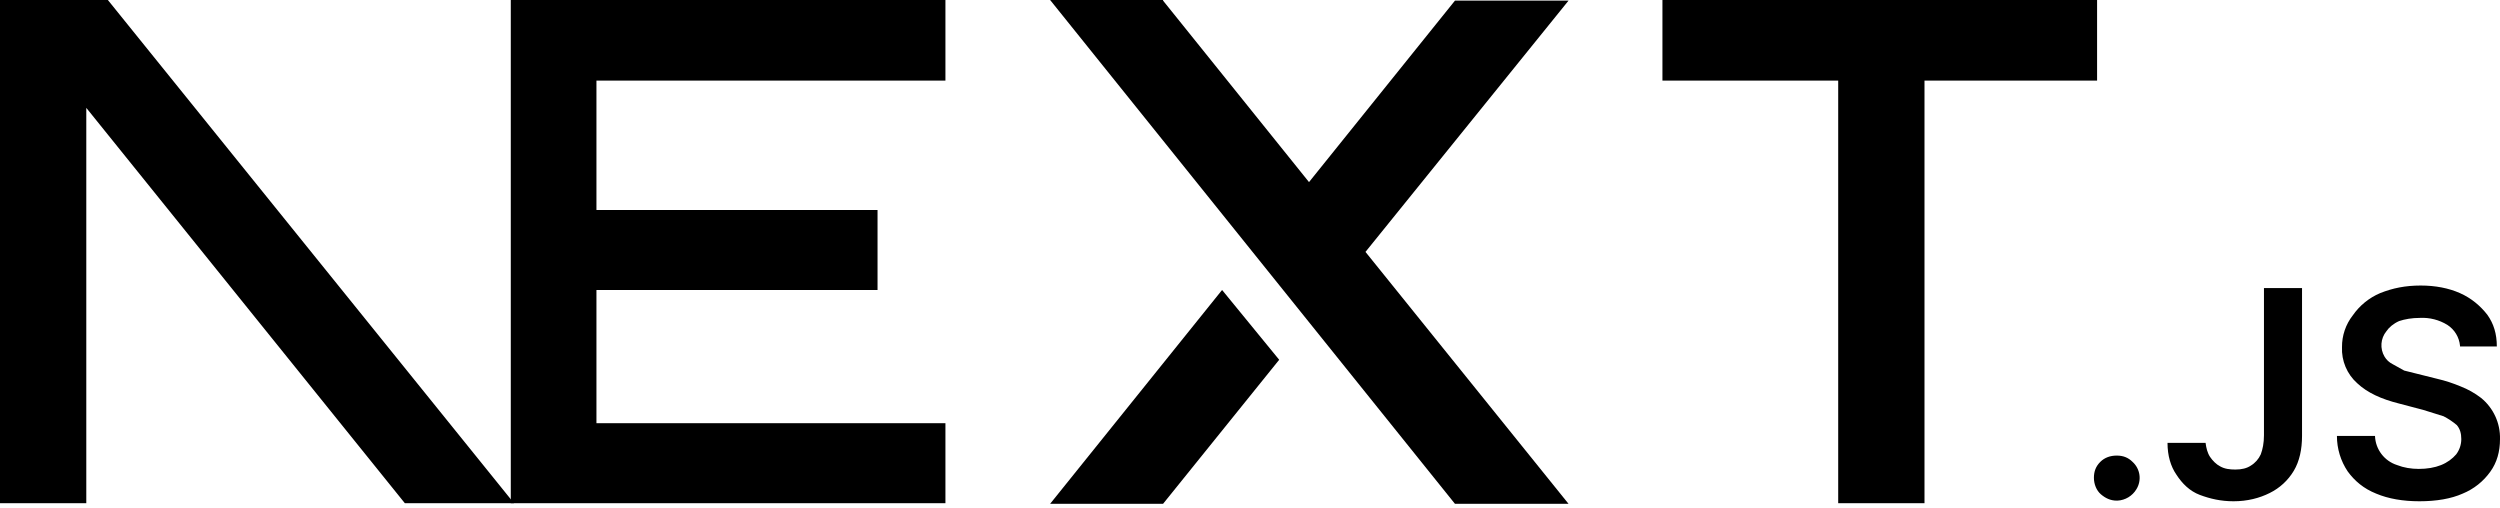
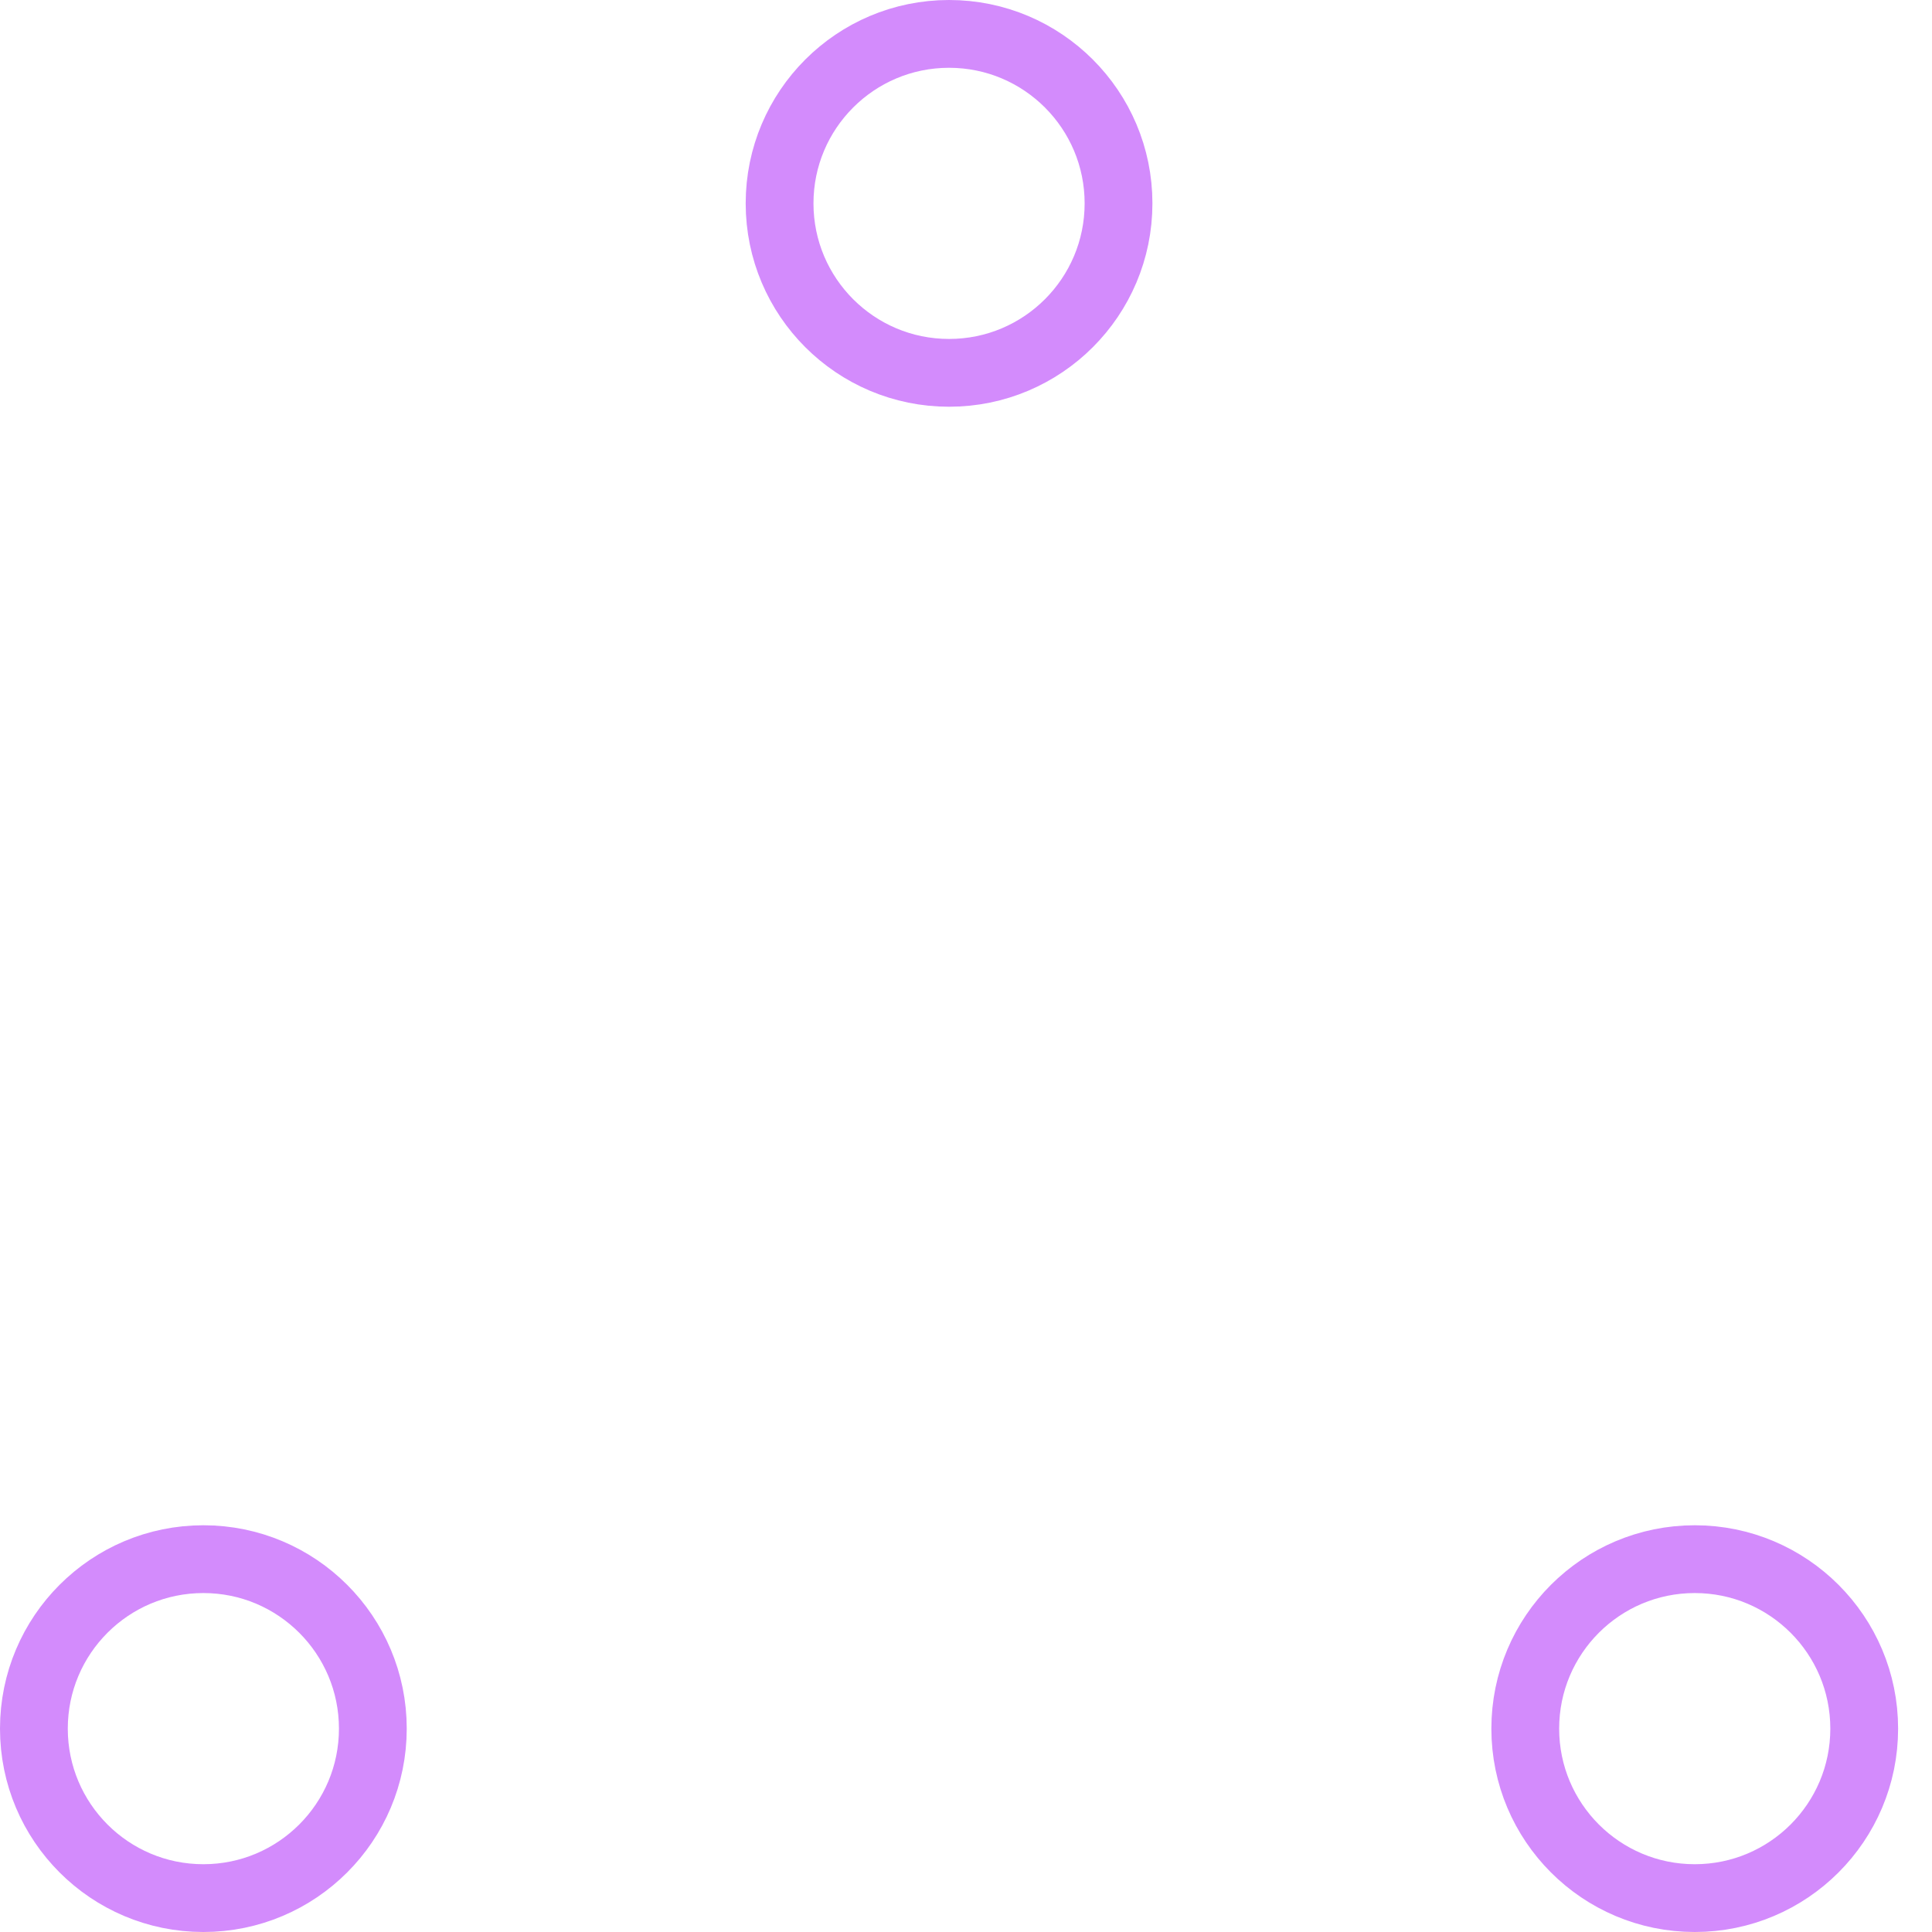
- <svg xmlns="http://www.w3.org/2000/svg" fill="none" viewBox="0 0 394 80">
-   <path fill="#000" d="M262 0h68.5v12.7h-27.2v66.6h-13.6V12.7H262V0ZM149 0v12.7H94v20.4h44.3v12.6H94v21h55v12.6H80.5V0h68.7zm34.3 0h-17.8l63.8 79.4h17.9l-32-39.7 32-39.6h-17.9l-23 28.6-23-28.6zm18.3 56.7-9-11-27.1 33.7h17.8l18.3-22.7z" />
-   <path fill="#000" d="M81 79.3 17 0H0v79.3h13.6V17l50.2 62.3H81Zm252.6-.4c-1 0-1.8-.4-2.5-1s-1.1-1.6-1.1-2.6.3-1.8 1-2.5 1.6-1 2.6-1 1.8.3 2.5 1a3.4 3.4 0 0 1 .6 4.3 3.7 3.7 0 0 1-3 1.8zm23.2-33.5h6v23.3c0 2.1-.4 4-1.3 5.5a9.1 9.1 0 0 1-3.8 3.5c-1.6.8-3.5 1.3-5.7 1.3-2 0-3.7-.4-5.3-1s-2.8-1.8-3.7-3.2c-.9-1.3-1.4-3-1.4-5h6c.1.8.3 1.6.7 2.2s1 1.2 1.6 1.5c.7.4 1.5.5 2.4.5 1 0 1.8-.2 2.4-.6a4 4 0 0 0 1.6-1.8c.3-.8.5-1.8.5-3V45.5zm30.9 9.1a4.4 4.4 0 0 0-2-3.3 7.5 7.5 0 0 0-4.3-1.1c-1.3 0-2.4.2-3.3.5-.9.4-1.6 1-2 1.6a3.5 3.5 0 0 0-.3 4c.3.5.7.9 1.3 1.2l1.8 1 2 .5 3.2.8c1.3.3 2.5.7 3.7 1.2a13 13 0 0 1 3.2 1.8 8.1 8.1 0 0 1 3 6.5c0 2-.5 3.7-1.5 5.1a10 10 0 0 1-4.4 3.5c-1.8.8-4.1 1.2-6.8 1.2-2.6 0-4.9-.4-6.8-1.2-2-.8-3.4-2-4.5-3.5a10 10 0 0 1-1.7-5.6h6a5 5 0 0 0 3.5 4.6c1 .4 2.2.6 3.4.6 1.3 0 2.5-.2 3.5-.6 1-.4 1.8-1 2.4-1.7a4 4 0 0 0 .8-2.4c0-.9-.2-1.6-.7-2.2a11 11 0 0 0-2.1-1.4l-3.2-1-3.8-1c-2.8-.7-5-1.7-6.6-3.2a7.2 7.2 0 0 1-2.4-5.7 8 8 0 0 1 1.7-5 10 10 0 0 1 4.3-3.5c2-.8 4-1.2 6.4-1.2 2.3 0 4.4.4 6.2 1.2 1.8.8 3.2 2 4.3 3.4 1 1.4 1.5 3 1.5 5h-5.8z" />
+ <svg xmlns="http://www.w3.org/2000/svg" width="80" height="80" viewBox="0 0 57 57" stroke="#d38bfc">
+   <g fill="none" fill-rule="evenodd">
+     <g transform="translate(1 1)" stroke-width="2">
+       <circle cx="5" cy="50" r="5">
+         <animate attributeName="cy" begin="0s" dur="2.2s" values="50;5;50;50" calcMode="linear" repeatCount="indefinite" />
+         <animate attributeName="cx" begin="0s" dur="2.2s" values="5;27;49;5" calcMode="linear" repeatCount="indefinite" />
+       </circle>
+       <circle cx="27" cy="5" r="5">
+         <animate attributeName="cy" begin="0s" dur="2.2s" from="5" to="5" values="5;50;50;5" calcMode="linear" repeatCount="indefinite" />
+         <animate attributeName="cx" begin="0s" dur="2.2s" from="27" to="27" values="27;49;5;27" calcMode="linear" repeatCount="indefinite" />
+       </circle>
+       <circle cx="49" cy="50" r="5">
+         <animate attributeName="cy" begin="0s" dur="2.2s" values="50;50;5;50" calcMode="linear" repeatCount="indefinite" />
+         <animate attributeName="cx" from="49" to="49" begin="0s" dur="2.2s" values="49;5;27;49" calcMode="linear" repeatCount="indefinite" />
+       </circle>
+     </g>
+   </g>
</svg>
